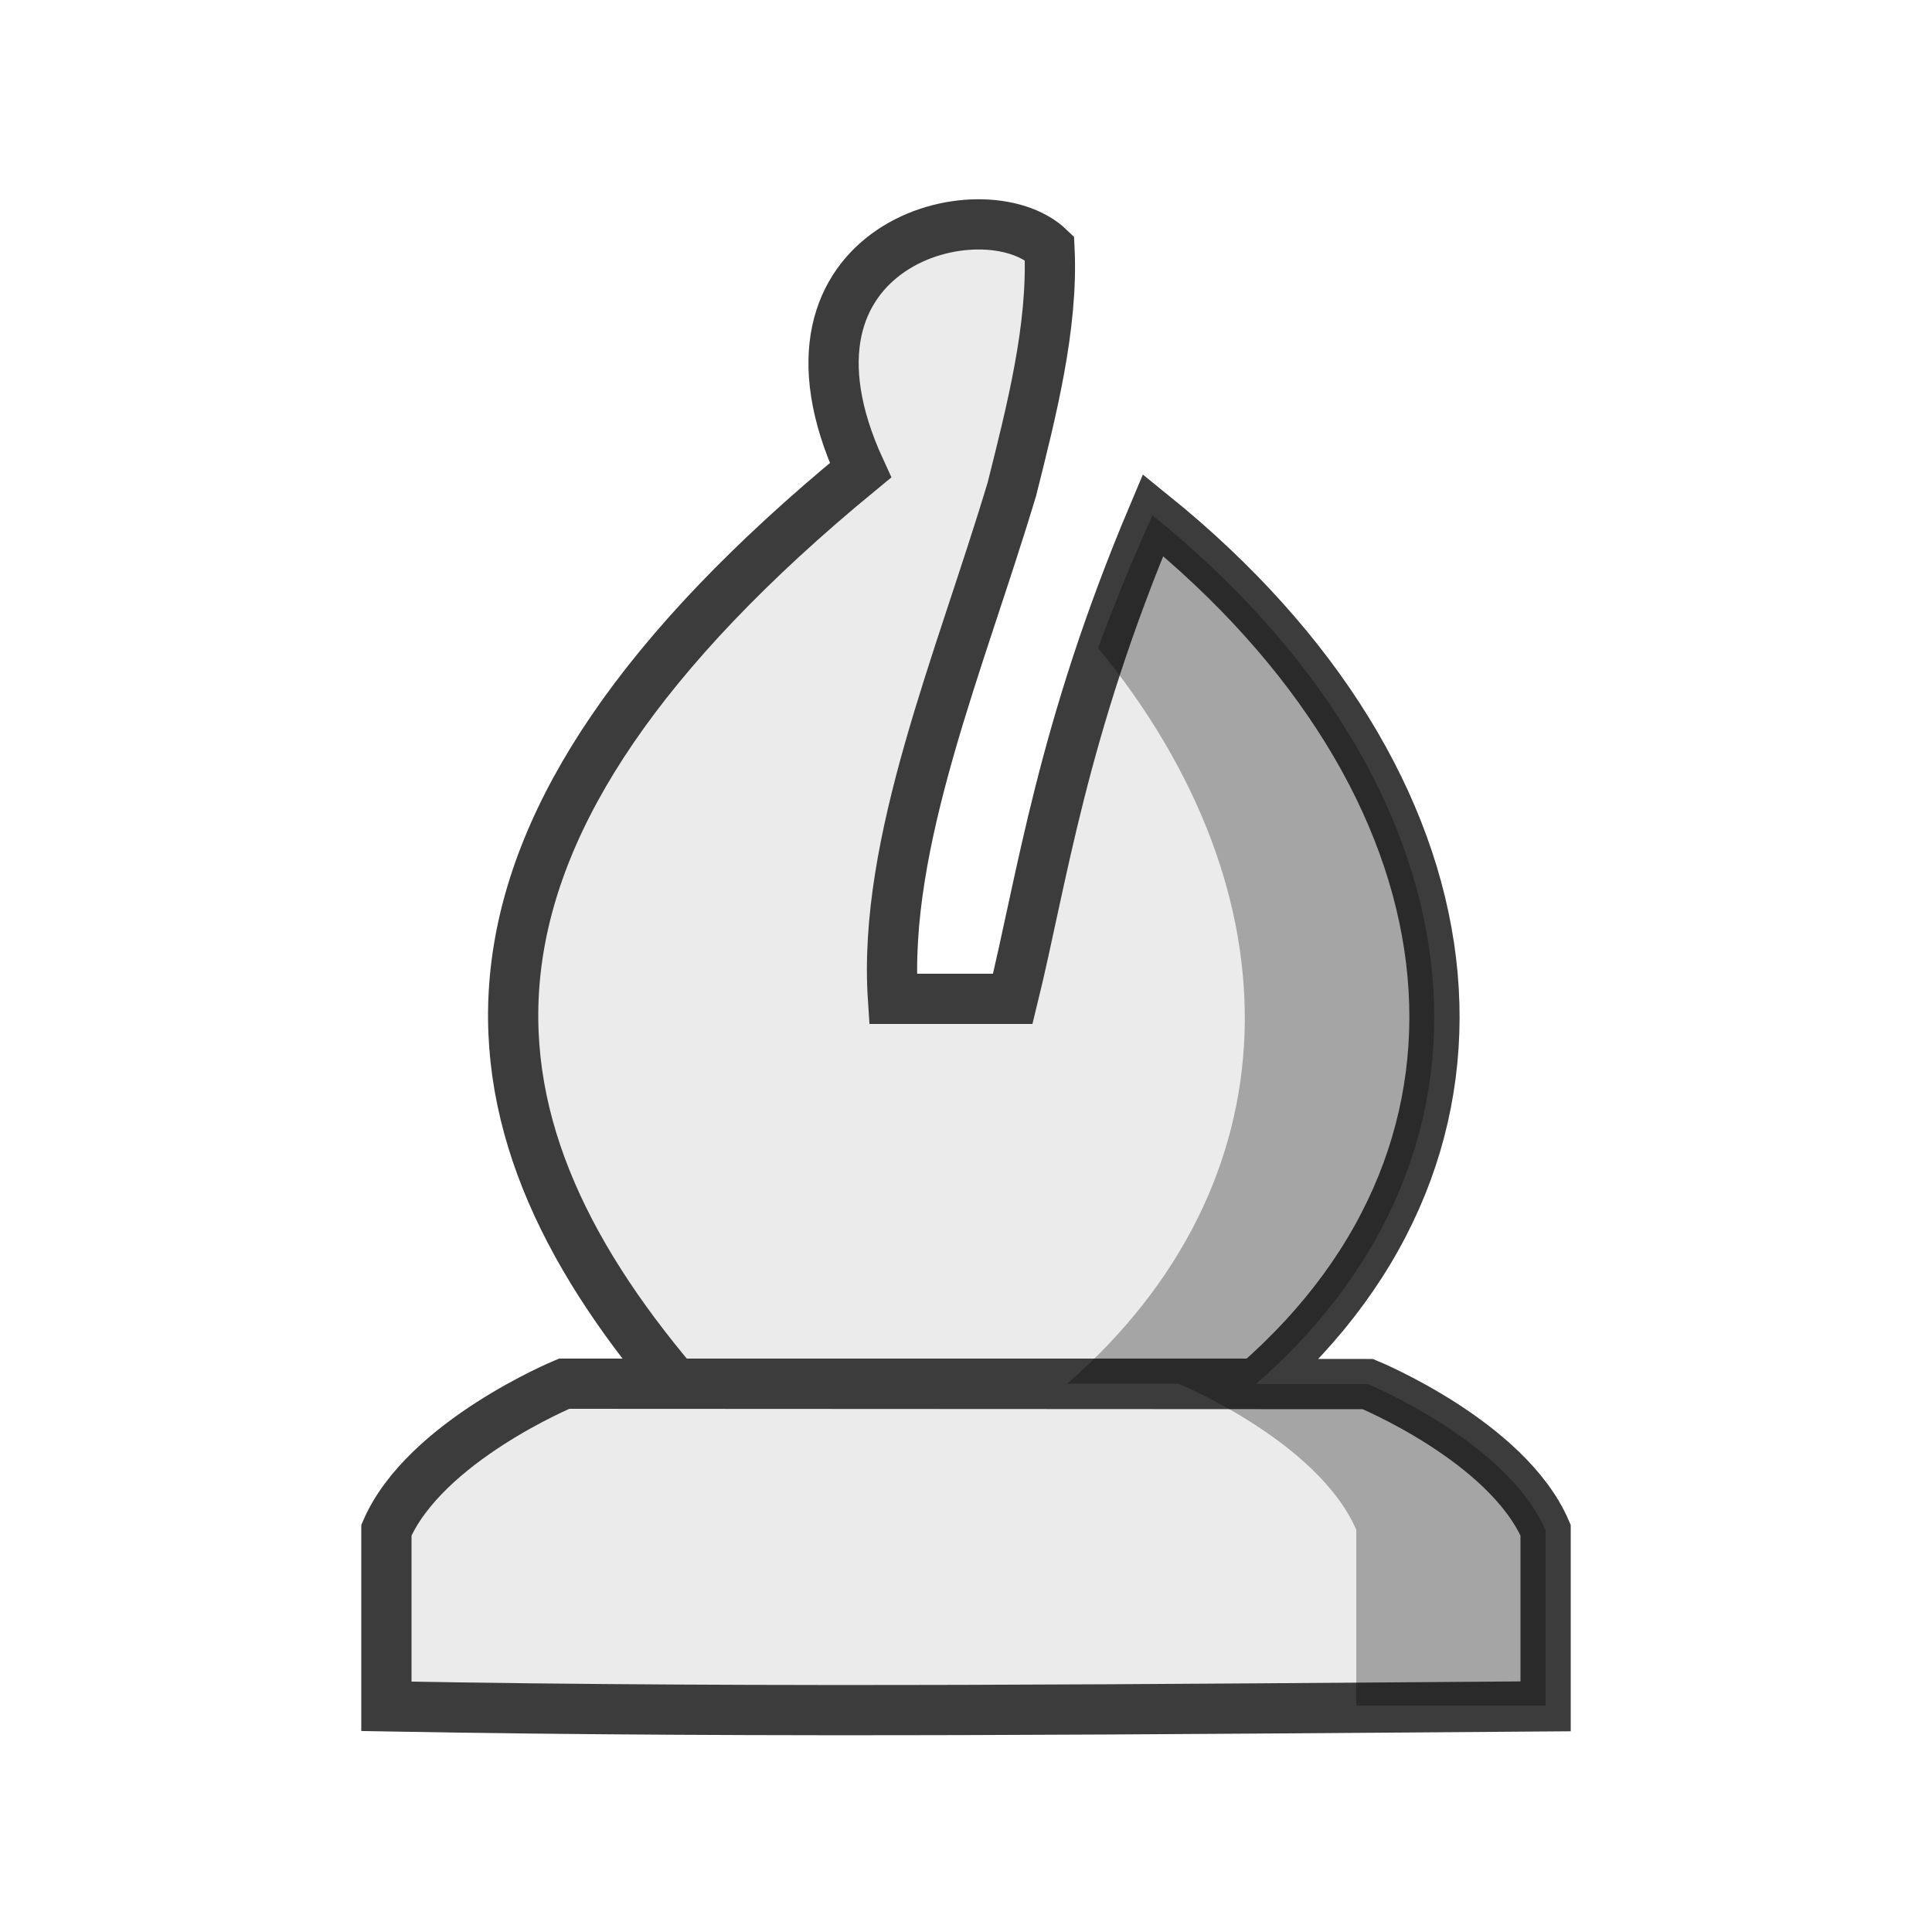
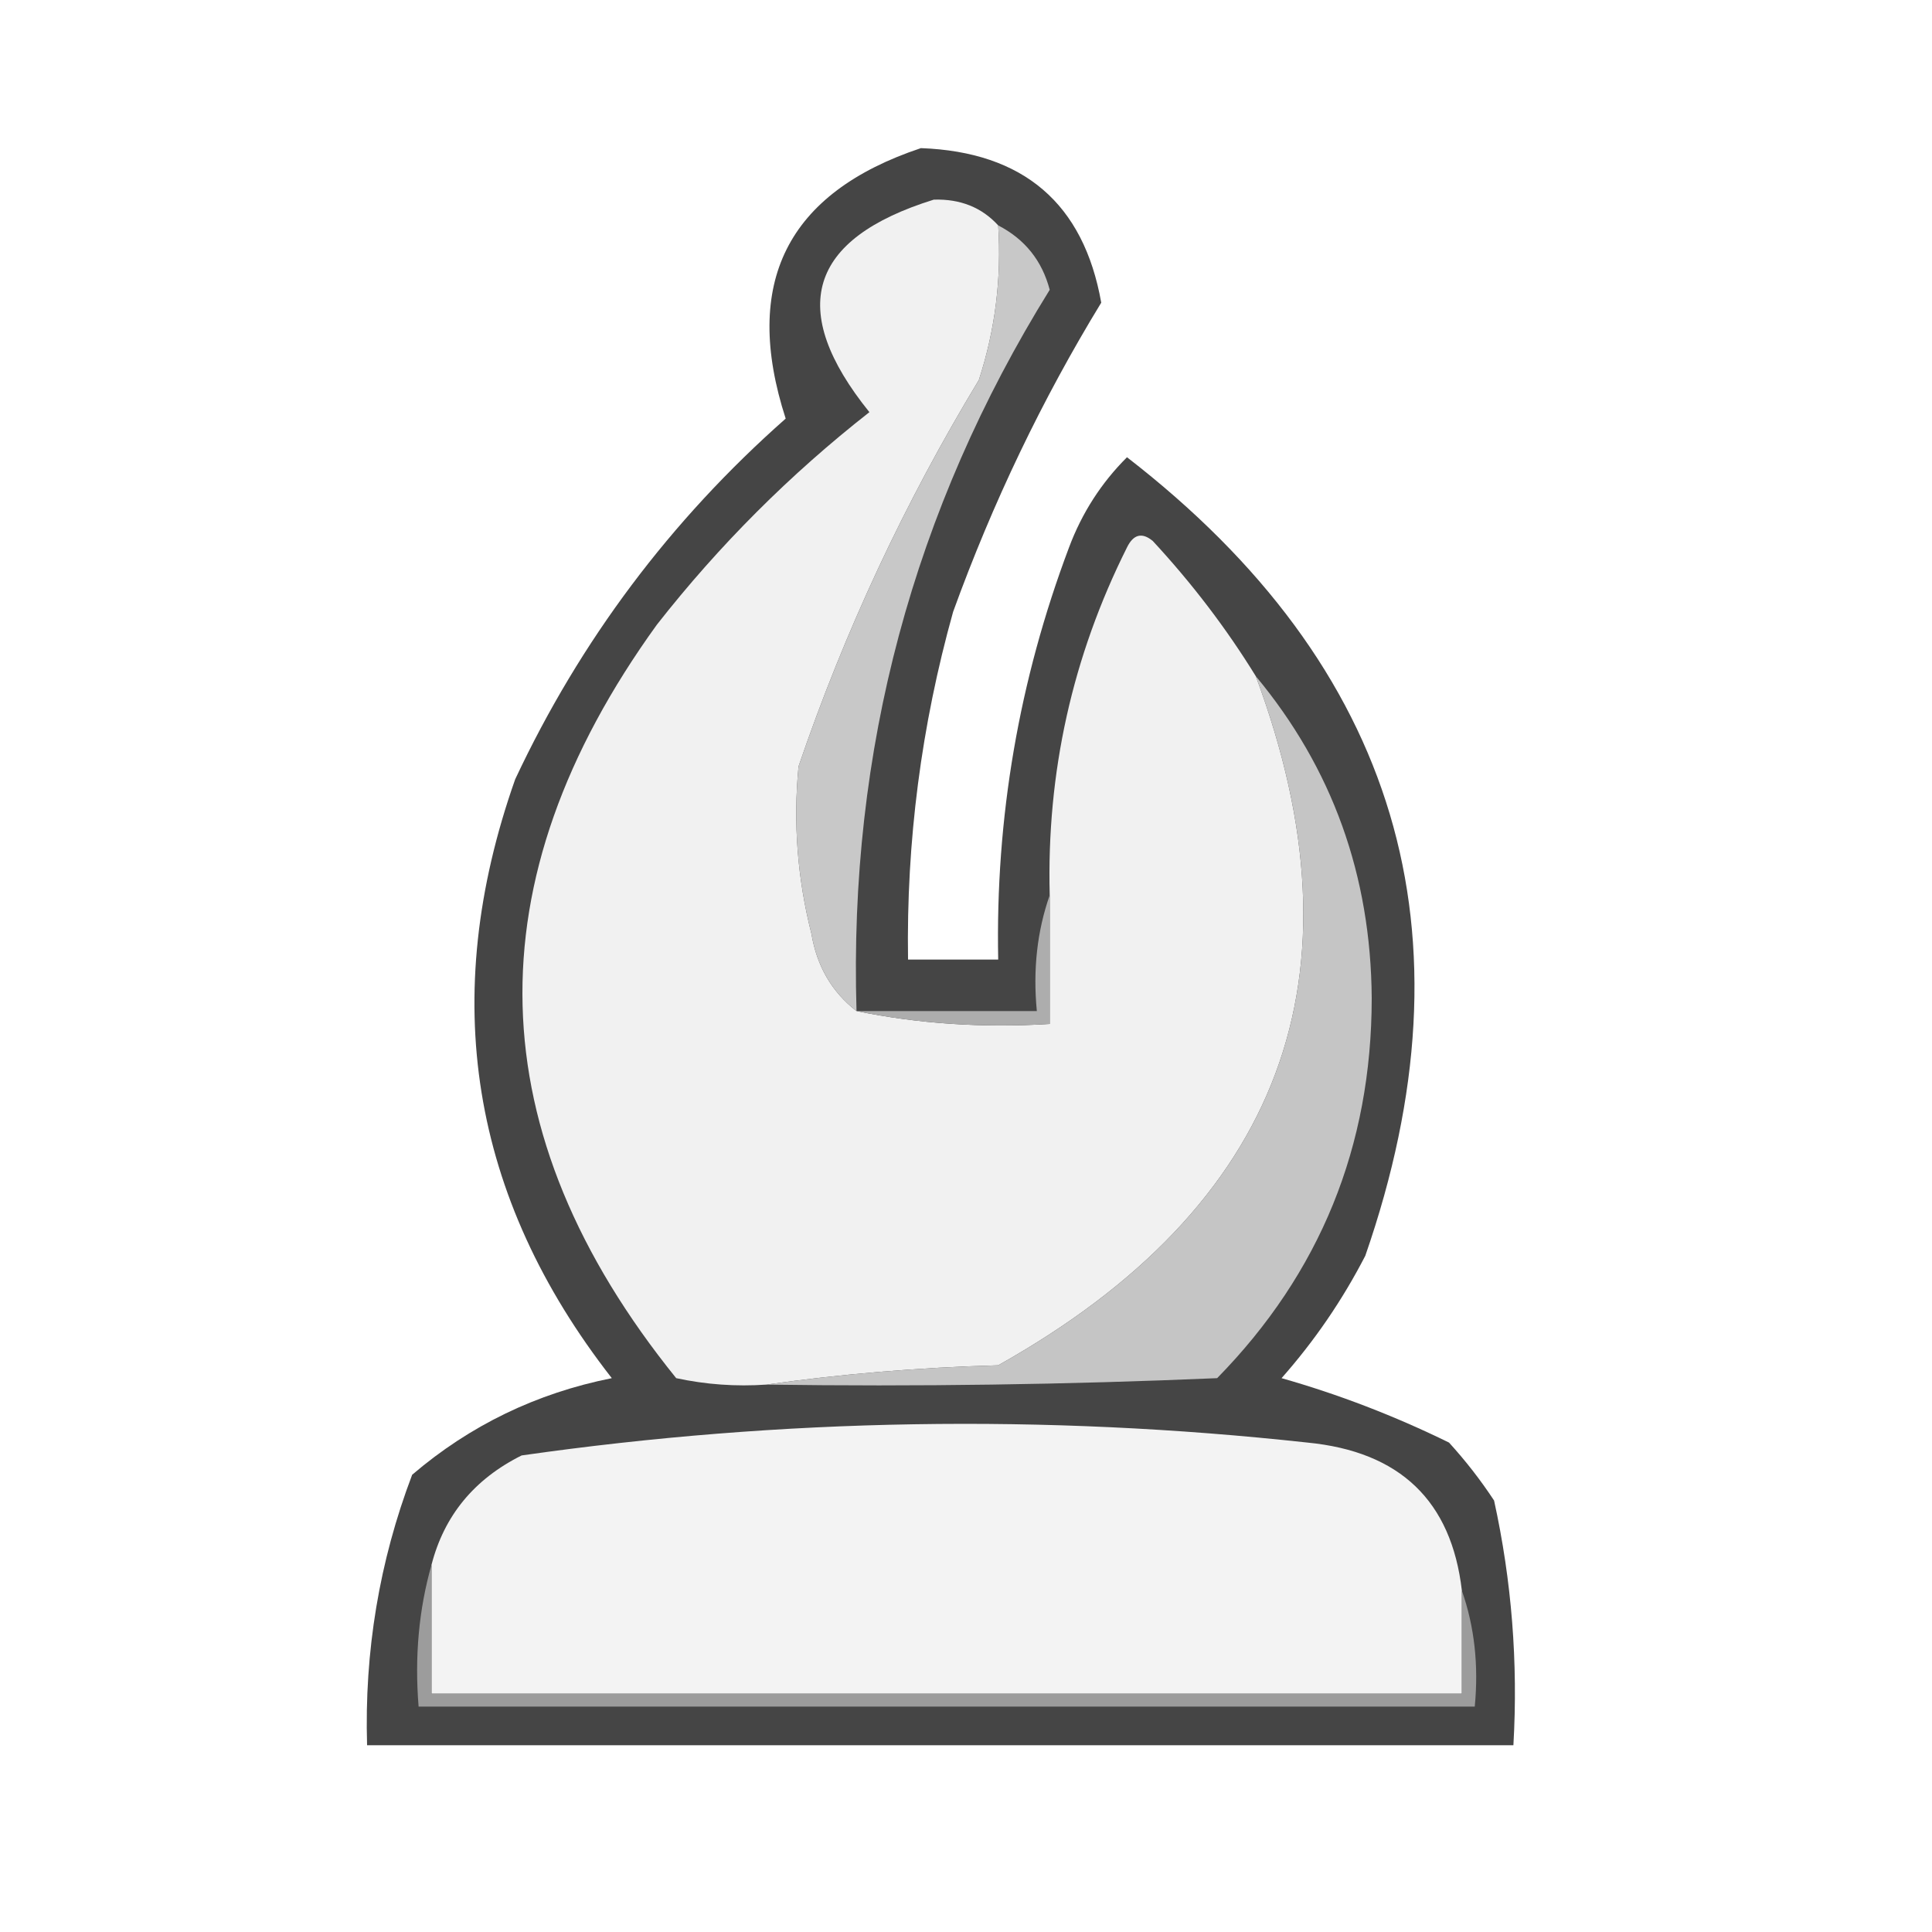
- <svg xmlns="http://www.w3.org/2000/svg" fill-rule="evenodd" clip-rule="evenodd" image-rendering="optimizeQuality" shape-rendering="geometricPrecision" text-rendering="geometricPrecision" viewBox="0 0 50 50">
-   <path fill="#ebebeb" stroke="#3c3c3c" stroke-width="1.3" d="M27.16 6.42c-1.7-1.63-7.59-.11-4.89 5.75-11.48 9.43-10.66 16.72-4.8 23.64h15.04c7.06-6.15 5.9-15.55-2.67-22.48-2.37 5.61-2.87 9.43-3.63 12.52h-3.1c-.27-4.05 1.74-8.73 3.08-13.2.5-2 1.07-4.2.97-6.23zM14.6 35.81S11 37.3 10 39.6v4.56c10 .18 20 .07 30 0V39.6c-1-2.3-4.6-3.78-4.6-3.78z" />
-   <path d="M29.83 13.33a49.66 49.66 0 0 0-1.41 3.44c5.23 6.38 5.14 13.86-.8 19.04h2.88s3.6 1.48 4.6 3.78v4.55s4.76-.01 0 0H40V39.6c-1.01-2.3-4.6-3.78-4.6-3.78h-2.9c7.07-6.16 5.9-15.55-2.67-22.48z" opacity=".3" />
+ <svg xmlns="http://www.w3.org/2000/svg" version="1.1" width="150px" height="150px" style="shape-rendering:geometricPrecision; text-rendering:geometricPrecision; image-rendering:optimizeQuality; fill-rule:evenodd; clip-rule:evenodd">
+   <g>
+     <path style="opacity:1" fill="#454545" d="M 71.5,11.5 C 79.467,11.797 84.134,15.797 85.5,23.5C 80.908,31.021 77.075,39.021 74,47.5C 71.527,56.336 70.361,65.336 70.5,74.5C 72.833,74.5 75.167,74.5 77.5,74.5C 77.281,63.48 79.114,52.814 83,42.5C 84.001,39.827 85.501,37.493 87.5,35.5C 108.537,51.773 114.703,72.44 106,97.5C 104.224,100.941 102.057,104.108 99.5,107C 103.929,108.257 108.263,109.924 112.5,112C 113.787,113.41 114.954,114.91 116,116.5C 117.37,122.742 117.87,129.075 117.5,135.5C 87.833,135.5 58.167,135.5 28.5,135.5C 28.283,128.224 29.449,121.224 32,114.5C 36.486,110.667 41.652,108.167 47.5,107C 36.517,92.936 34.017,77.436 40,60.5C 45.053,49.736 52.053,40.402 61,32.5C 57.596,21.976 61.096,14.976 71.5,11.5 Z" />
+   </g>
+   <g>
+     <path style="opacity:1" fill="#f1f1f1" d="M 77.5,17.5 C 77.766,21.605 77.266,25.605 76,29.5C 70.251,38.998 65.584,48.998 62,59.5C 61.575,63.87 61.908,68.203 63,72.5C 63.424,75.025 64.591,77.025 66.5,78.5C 71.305,79.487 76.305,79.82 81.5,79.5C 81.5,76.167 81.5,72.833 81.5,69.5C 81.252,59.984 83.252,50.984 87.5,42.5C 88.002,41.479 88.668,41.312 89.5,42C 92.548,45.29 95.215,48.79 97.5,52.5C 106.193,75.812 99.526,93.645 77.5,106C 71.319,106.172 65.319,106.672 59.5,107.5C 57.143,107.663 54.81,107.497 52.5,107C 37.098,87.938 36.598,68.438 51,48.5C 55.833,42.333 61.333,36.833 67.5,32C 61.077,24.035 62.743,18.535 72.5,15.5C 74.557,15.436 76.223,16.102 77.5,17.5 Z" />
+   </g>
+   <g>
+     <path style="opacity:1" fill="#c8c8c8" d="M 77.5,17.5 C 79.571,18.572 80.905,20.238 81.5,22.5C 70.894,39.585 65.894,58.252 66.5,78.5C 64.591,77.025 63.424,75.025 63,72.5C 61.908,68.203 61.575,63.87 62,59.5C 65.584,48.998 70.251,38.998 76,29.5C 77.266,25.605 77.766,21.605 77.5,17.5 Z" />
+   </g>
+   <g>
+     <path style="opacity:1" fill="#c5c5c5" d="M 97.5,52.5 C 103.437,59.635 106.437,67.969 106.5,77.5C 106.495,89.003 102.495,98.837 94.5,107C 82.838,107.5 71.171,107.667 59.5,107.5C 65.319,106.672 71.319,106.172 77.5,106C 99.526,93.645 106.193,75.812 97.5,52.5 Z" />
+   </g>
+   <g>
+     <path style="opacity:1" fill="#adadad" d="M 81.5,69.5 C 81.5,72.833 81.5,76.167 81.5,79.5C 76.305,79.82 71.305,79.487 66.5,78.5C 71.167,78.5 75.833,78.5 80.5,78.5C 80.19,75.287 80.523,72.287 81.5,69.5 Z" />
+   </g>
+   <g>
+     <path style="opacity:1" fill="#f3f3f3" d="M 113.5,123.5 C 113.5,126.167 113.5,128.833 113.5,131.5C 86.833,131.5 60.167,131.5 33.5,131.5C 33.5,128.167 33.5,124.833 33.5,121.5C 34.485,117.67 36.819,114.837 40.5,113C 60.773,110.106 81.106,109.773 101.5,112C 108.693,112.696 112.693,116.529 113.5,123.5 Z" />
+   </g>
+   <g>
+     <path style="opacity:1" fill="#9c9c9c" d="M 33.5,121.5 C 33.5,124.833 33.5,128.167 33.5,131.5C 60.167,131.5 86.833,131.5 113.5,131.5C 113.5,128.833 113.5,126.167 113.5,123.5C 114.477,126.287 114.81,129.287 114.5,132.5C 87.167,132.5 59.833,132.5 32.5,132.5C 32.185,128.629 32.518,124.962 33.5,121.5 Z" />
+   </g>
</svg>
